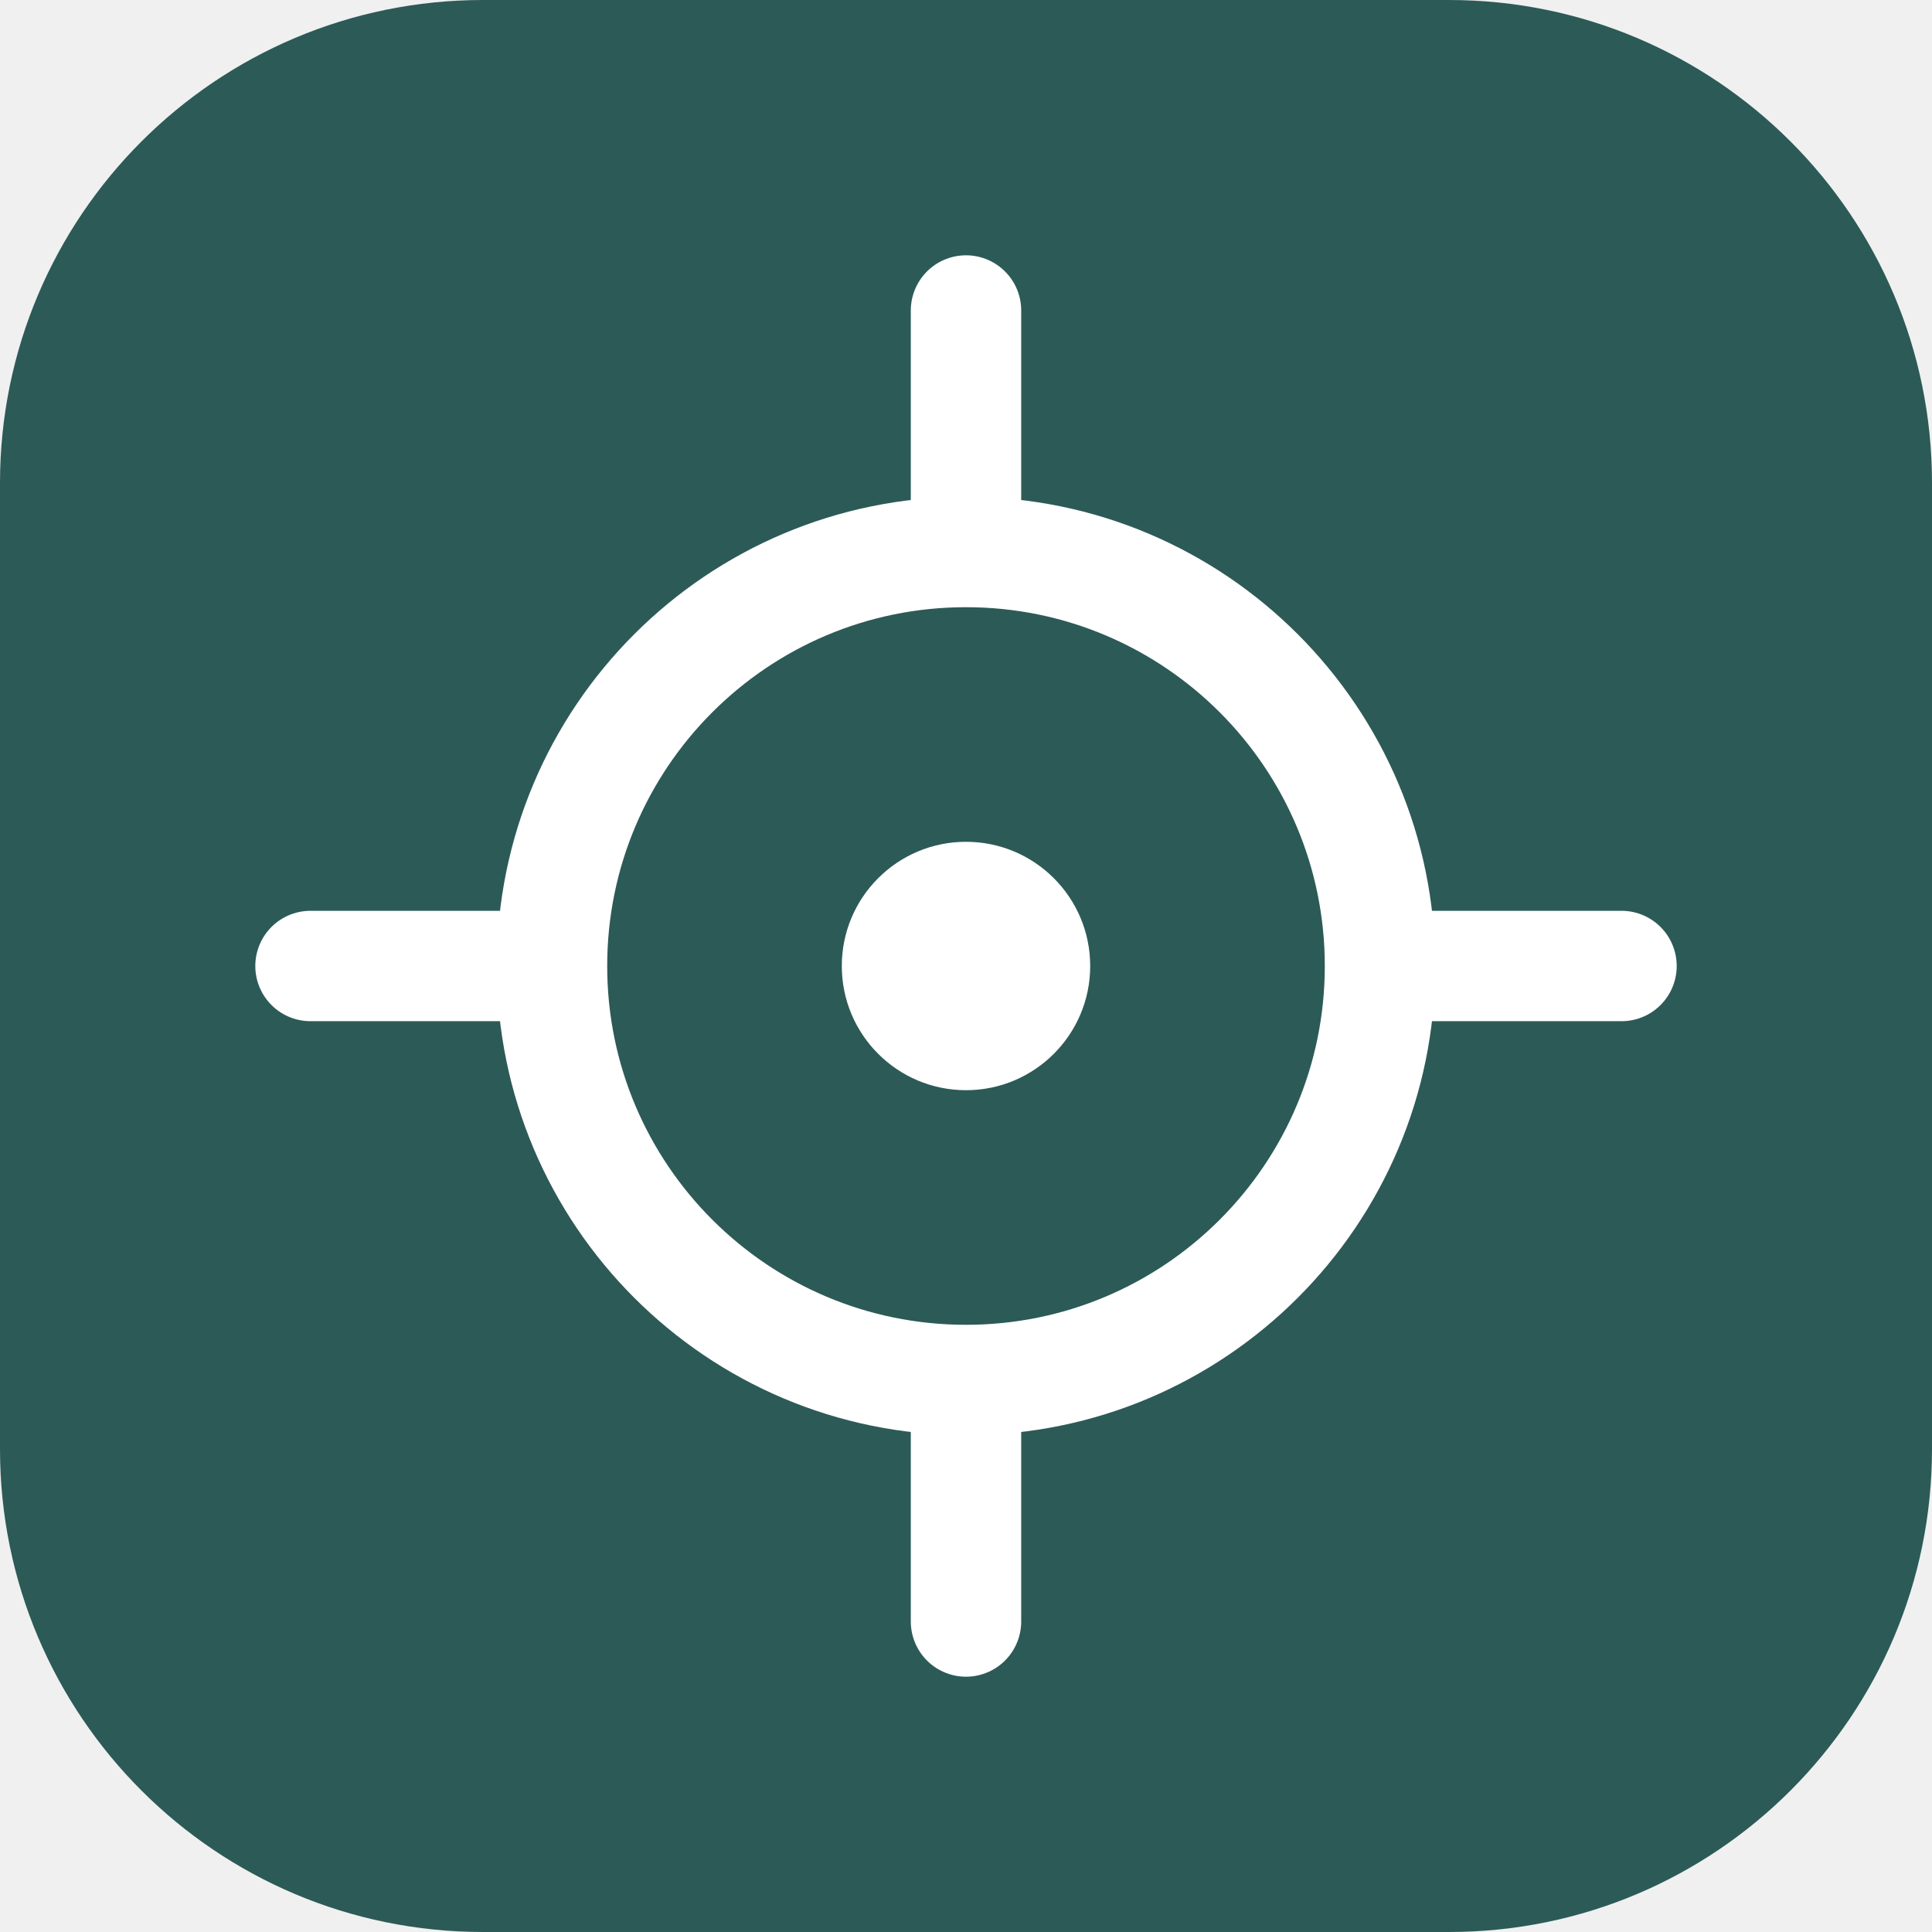
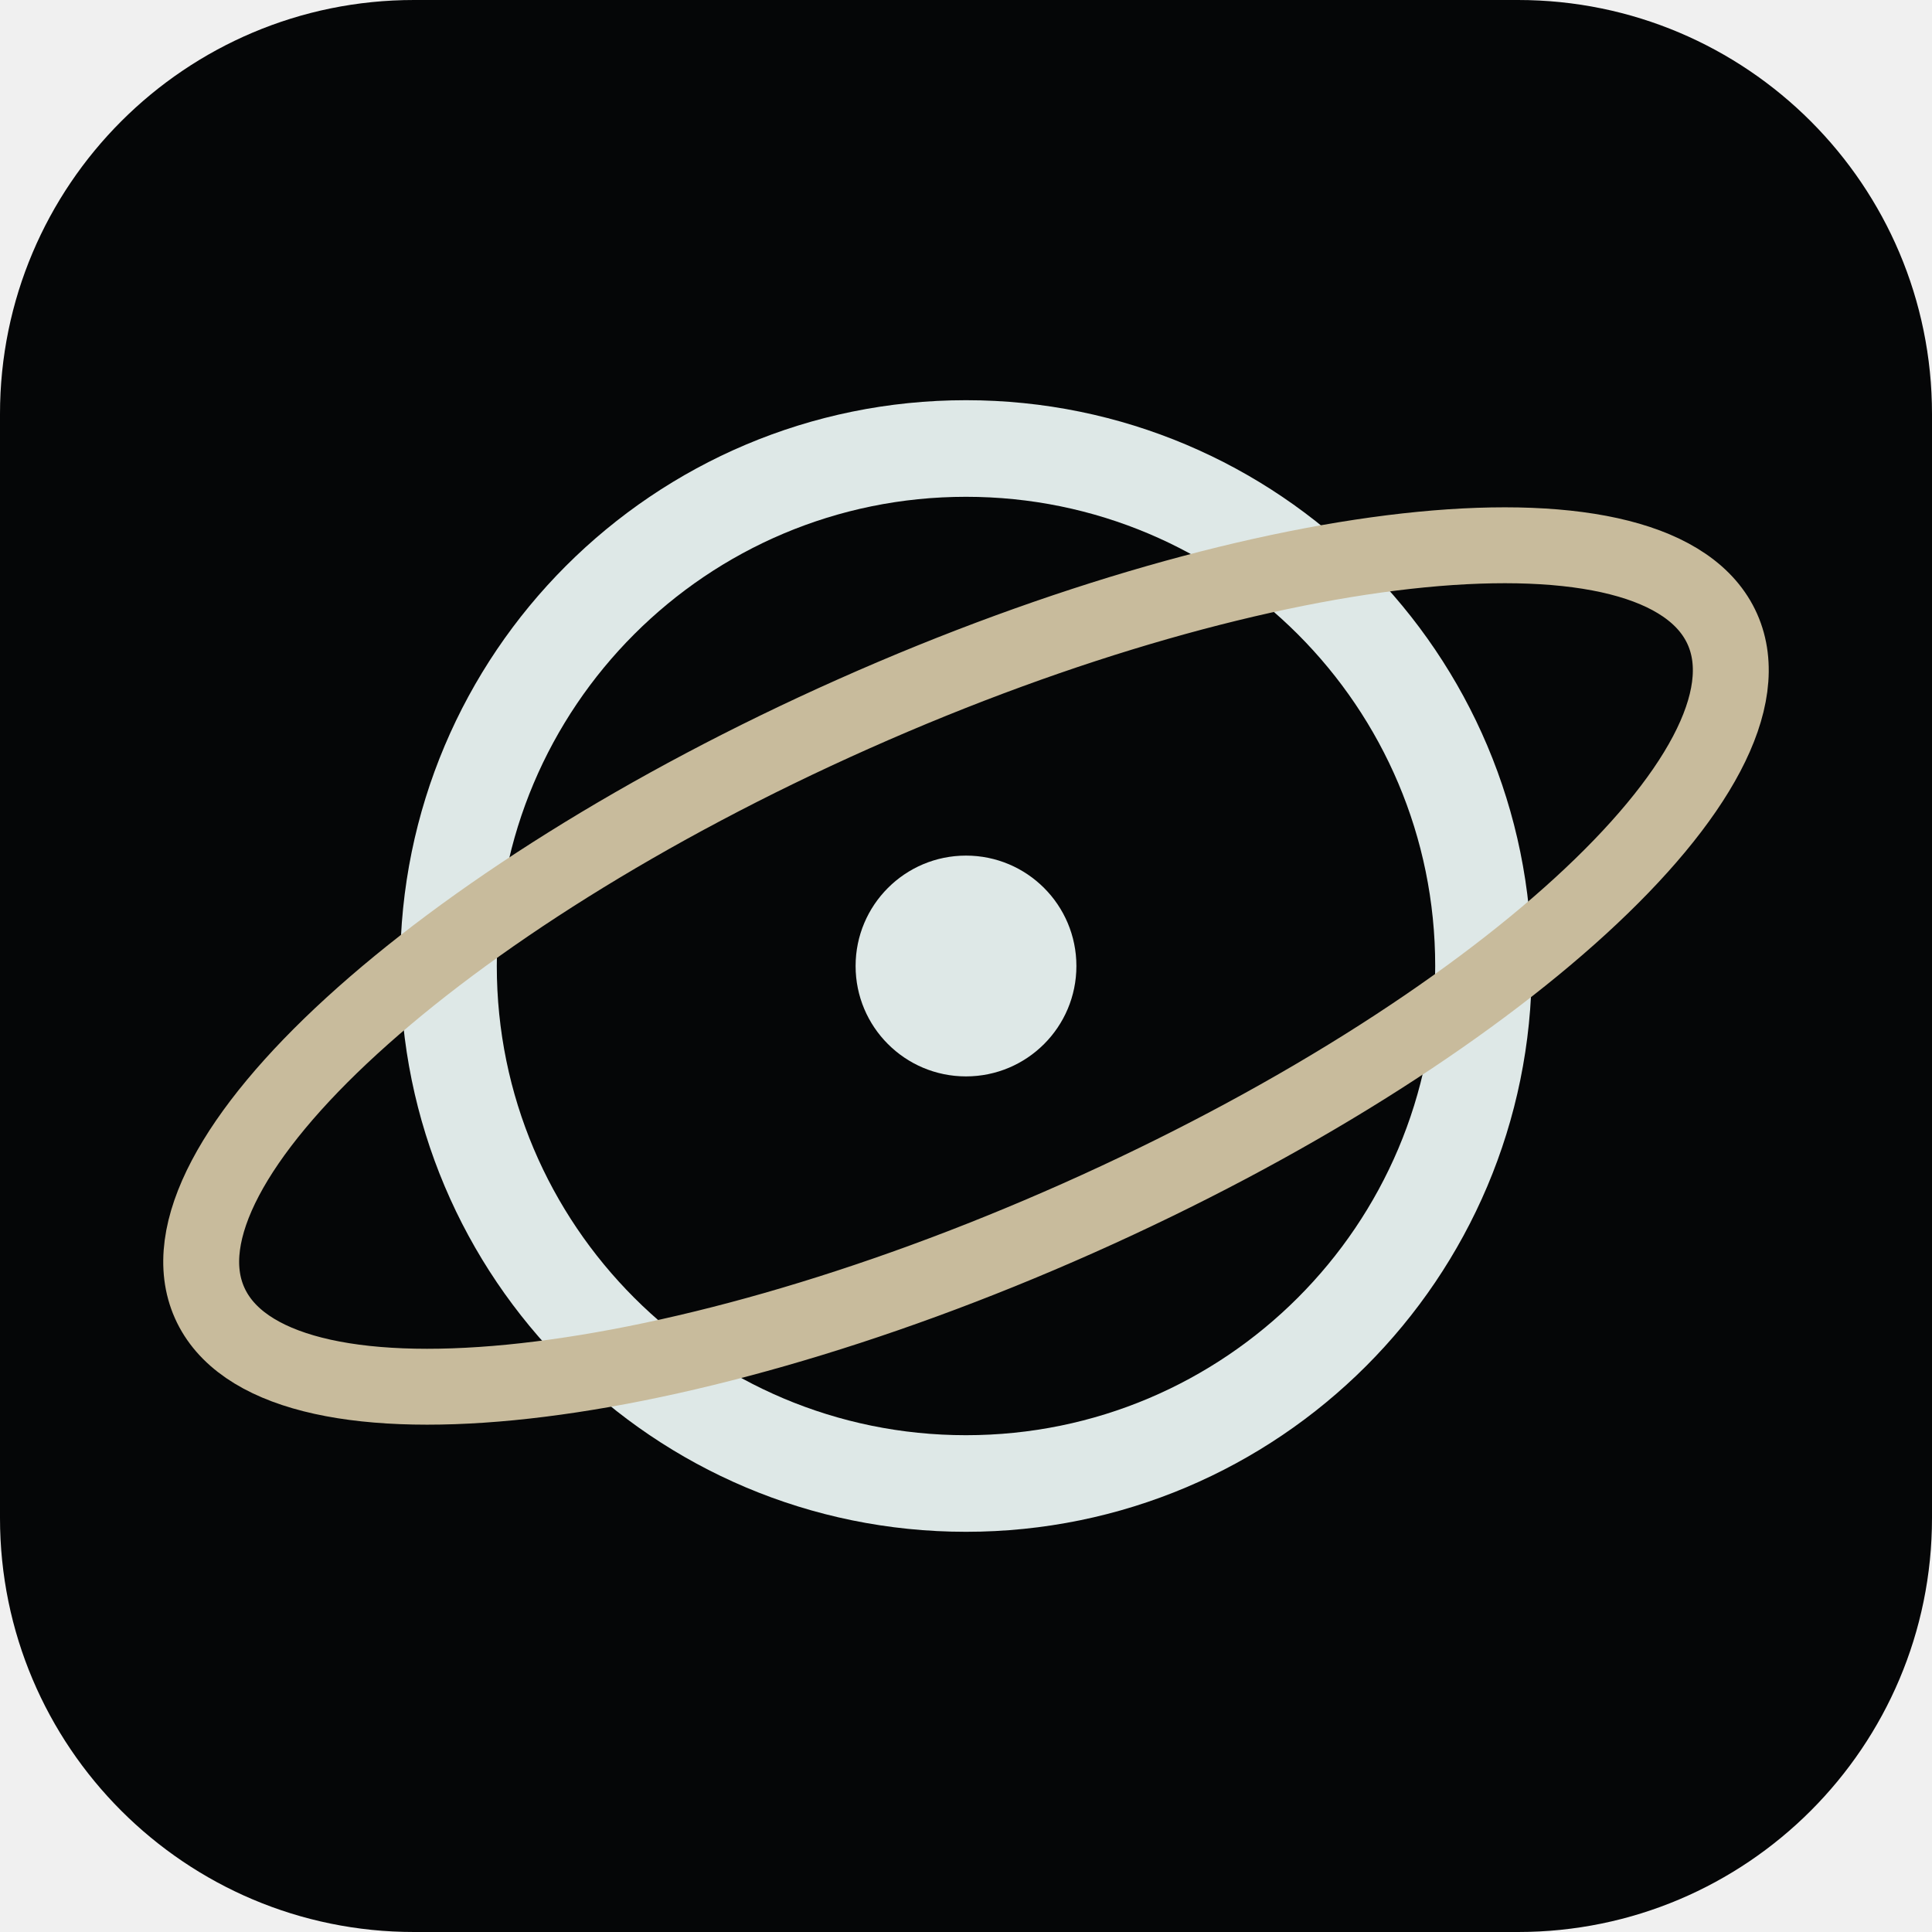
<svg xmlns="http://www.w3.org/2000/svg" width="28" height="28" viewBox="0 0 28 28">
-   <rect width="28" height="28" rx="7" fill="#2C5A57" />
-   <circle cx="14" cy="14" r="6" fill="none" stroke="#fff" stroke-width="1.6" />
-   <circle cx="14" cy="14" r="1.8" fill="#fff" />
-   <path d="M14 4.5v3M14 20.5v3M4.5 14h3M20.5 14h3" stroke="#fff" stroke-width="1.6" stroke-linecap="round" />
+   <rect width="28" height="28" rx="6" fill="#050607" />
+   <circle cx="14" cy="14" r="7.5" fill="none" stroke="#DEE8E7" stroke-width="1.4" />
+   <ellipse cx="14" cy="14" rx="12" ry="4" fill="none" stroke="#C8BB9C" stroke-width="1.1" transform="rotate(-24 14 14)" />
+   <circle cx="14" cy="14" r="1.6" fill="#DEE8E7" />
</svg>
